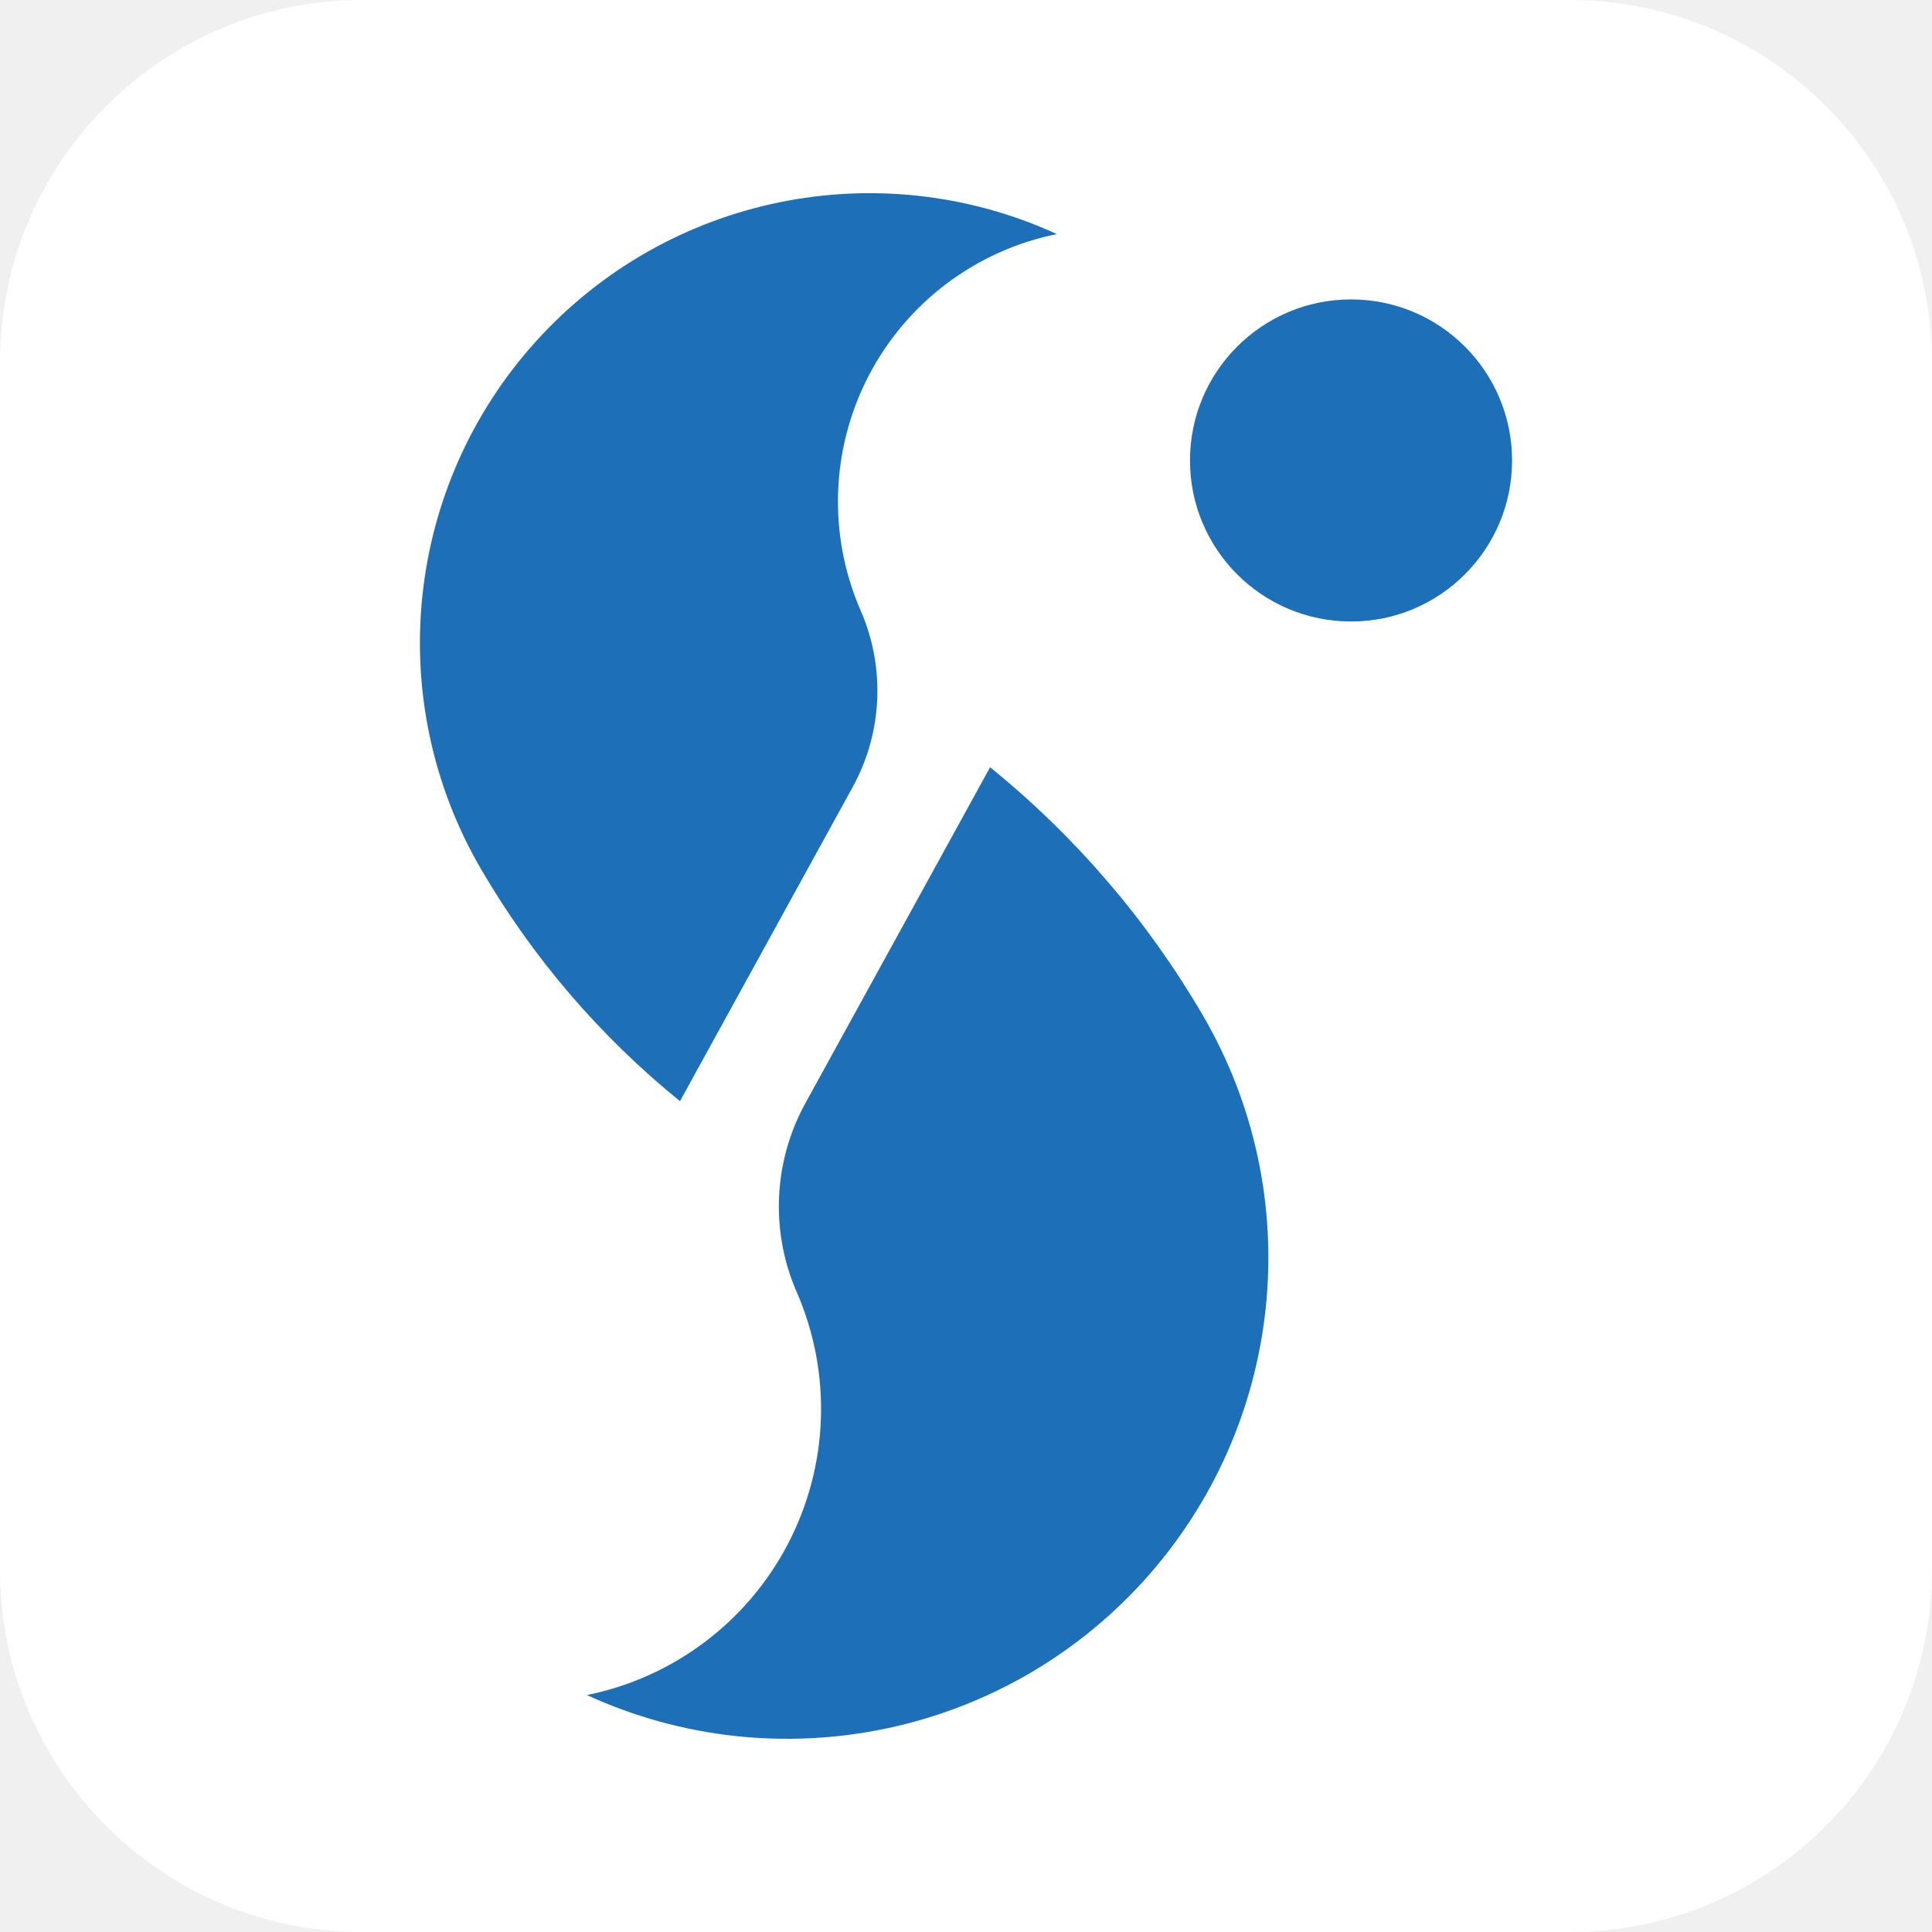
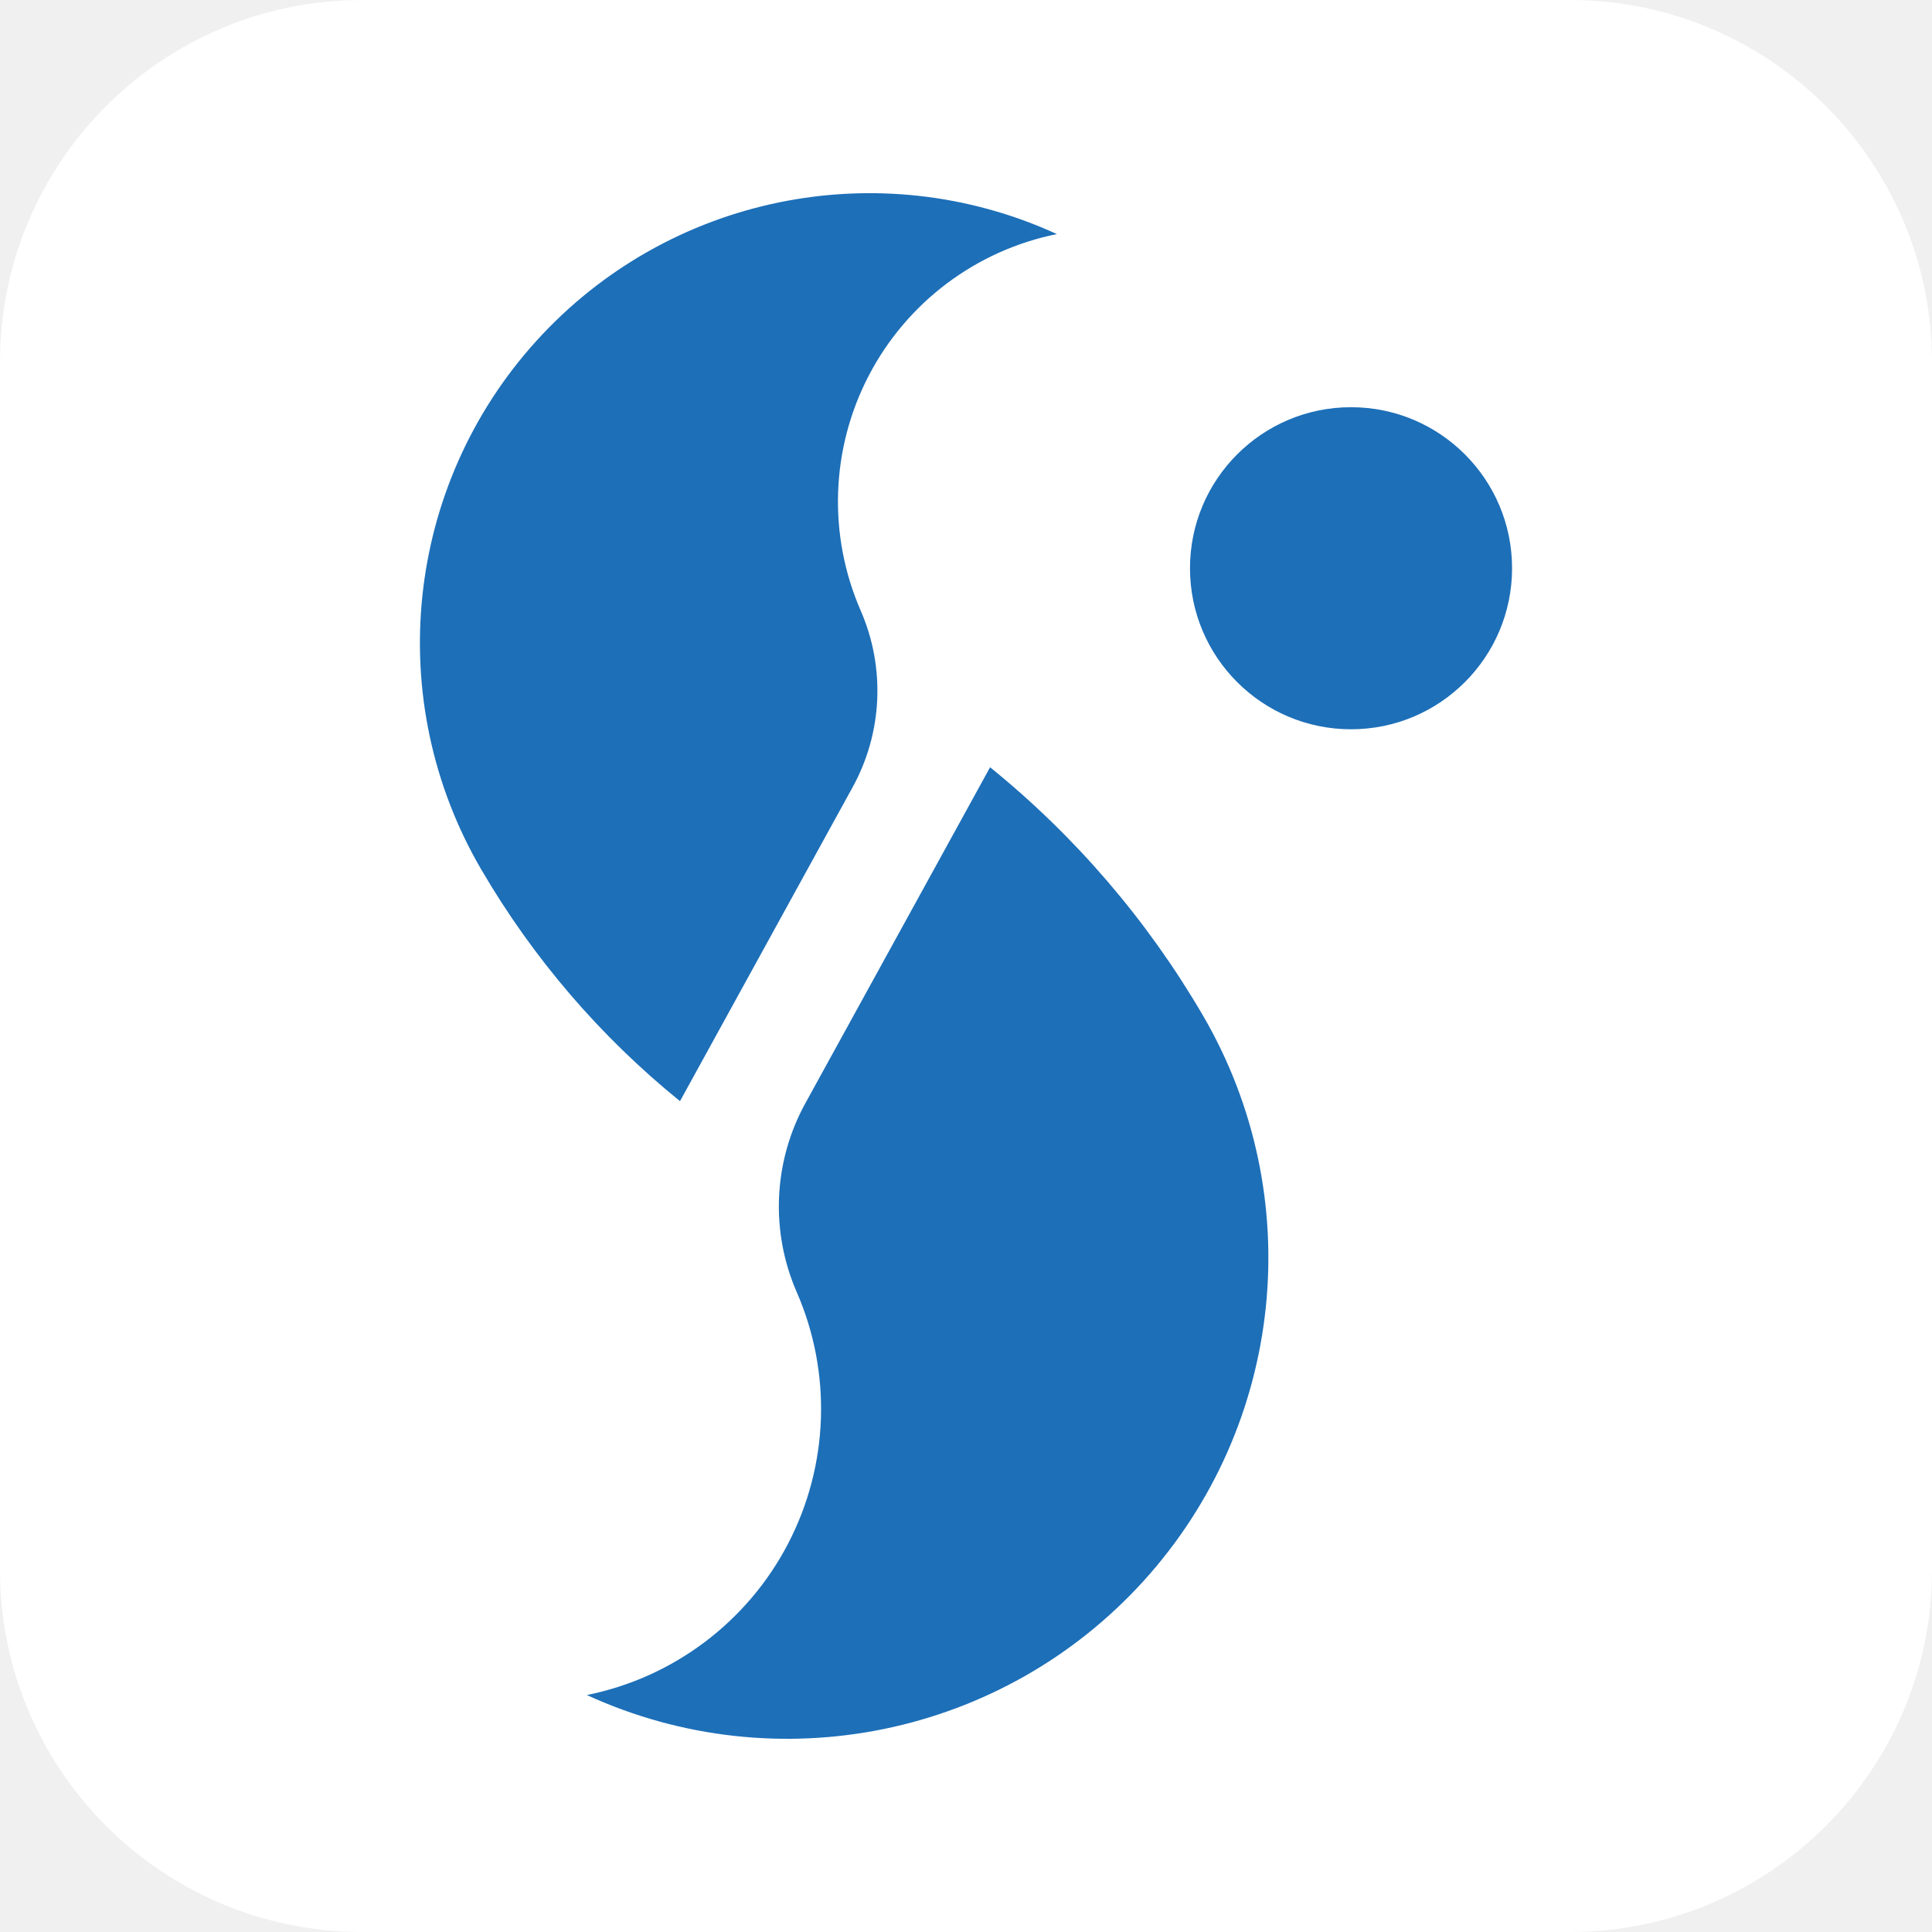
<svg xmlns="http://www.w3.org/2000/svg" viewBox="0 0 512 512">
  <style>
    .tile { fill: #ffffff; }
    .ink { fill: #1d6fb8; }
    @media (prefers-color-scheme: dark) {
      .tile { fill: #171b1e; }
      .ink { fill: #74bdf0; }
    }
  </style>
  <rect class="tile" x="0" y="0" width="512" height="512" rx="96" />
  <g class="ink" transform="translate(111.2867 51.2) scale(4.0804)">
    <path d="M41.367 2.655 A17.723 17.723 0 0 0 28.628 27.115 A13 13 0 0 1 28.103 38.577 L16.89 58.97 A55.123 55.123 0 0 1 3.976 43.912 A29.201 29.201 0 0 1 41.367 2.655 Z" />
    <path d="M41.367 2.655 A17.723 17.723 0 0 0 28.628 27.115 A13 13 0 0 1 28.103 38.577 L16.89 58.97 A55.123 55.123 0 0 1 3.976 43.912 A29.201 29.201 0 0 1 41.367 2.655 Z" transform="translate(55.1029 100.3813) scale(-1.07)" />
-     <circle cx="60.472" cy="17.358" r="10.459" />
+     <circle cx="60.472" cy="24.358" r="10.459" />
  </g>
</svg>
